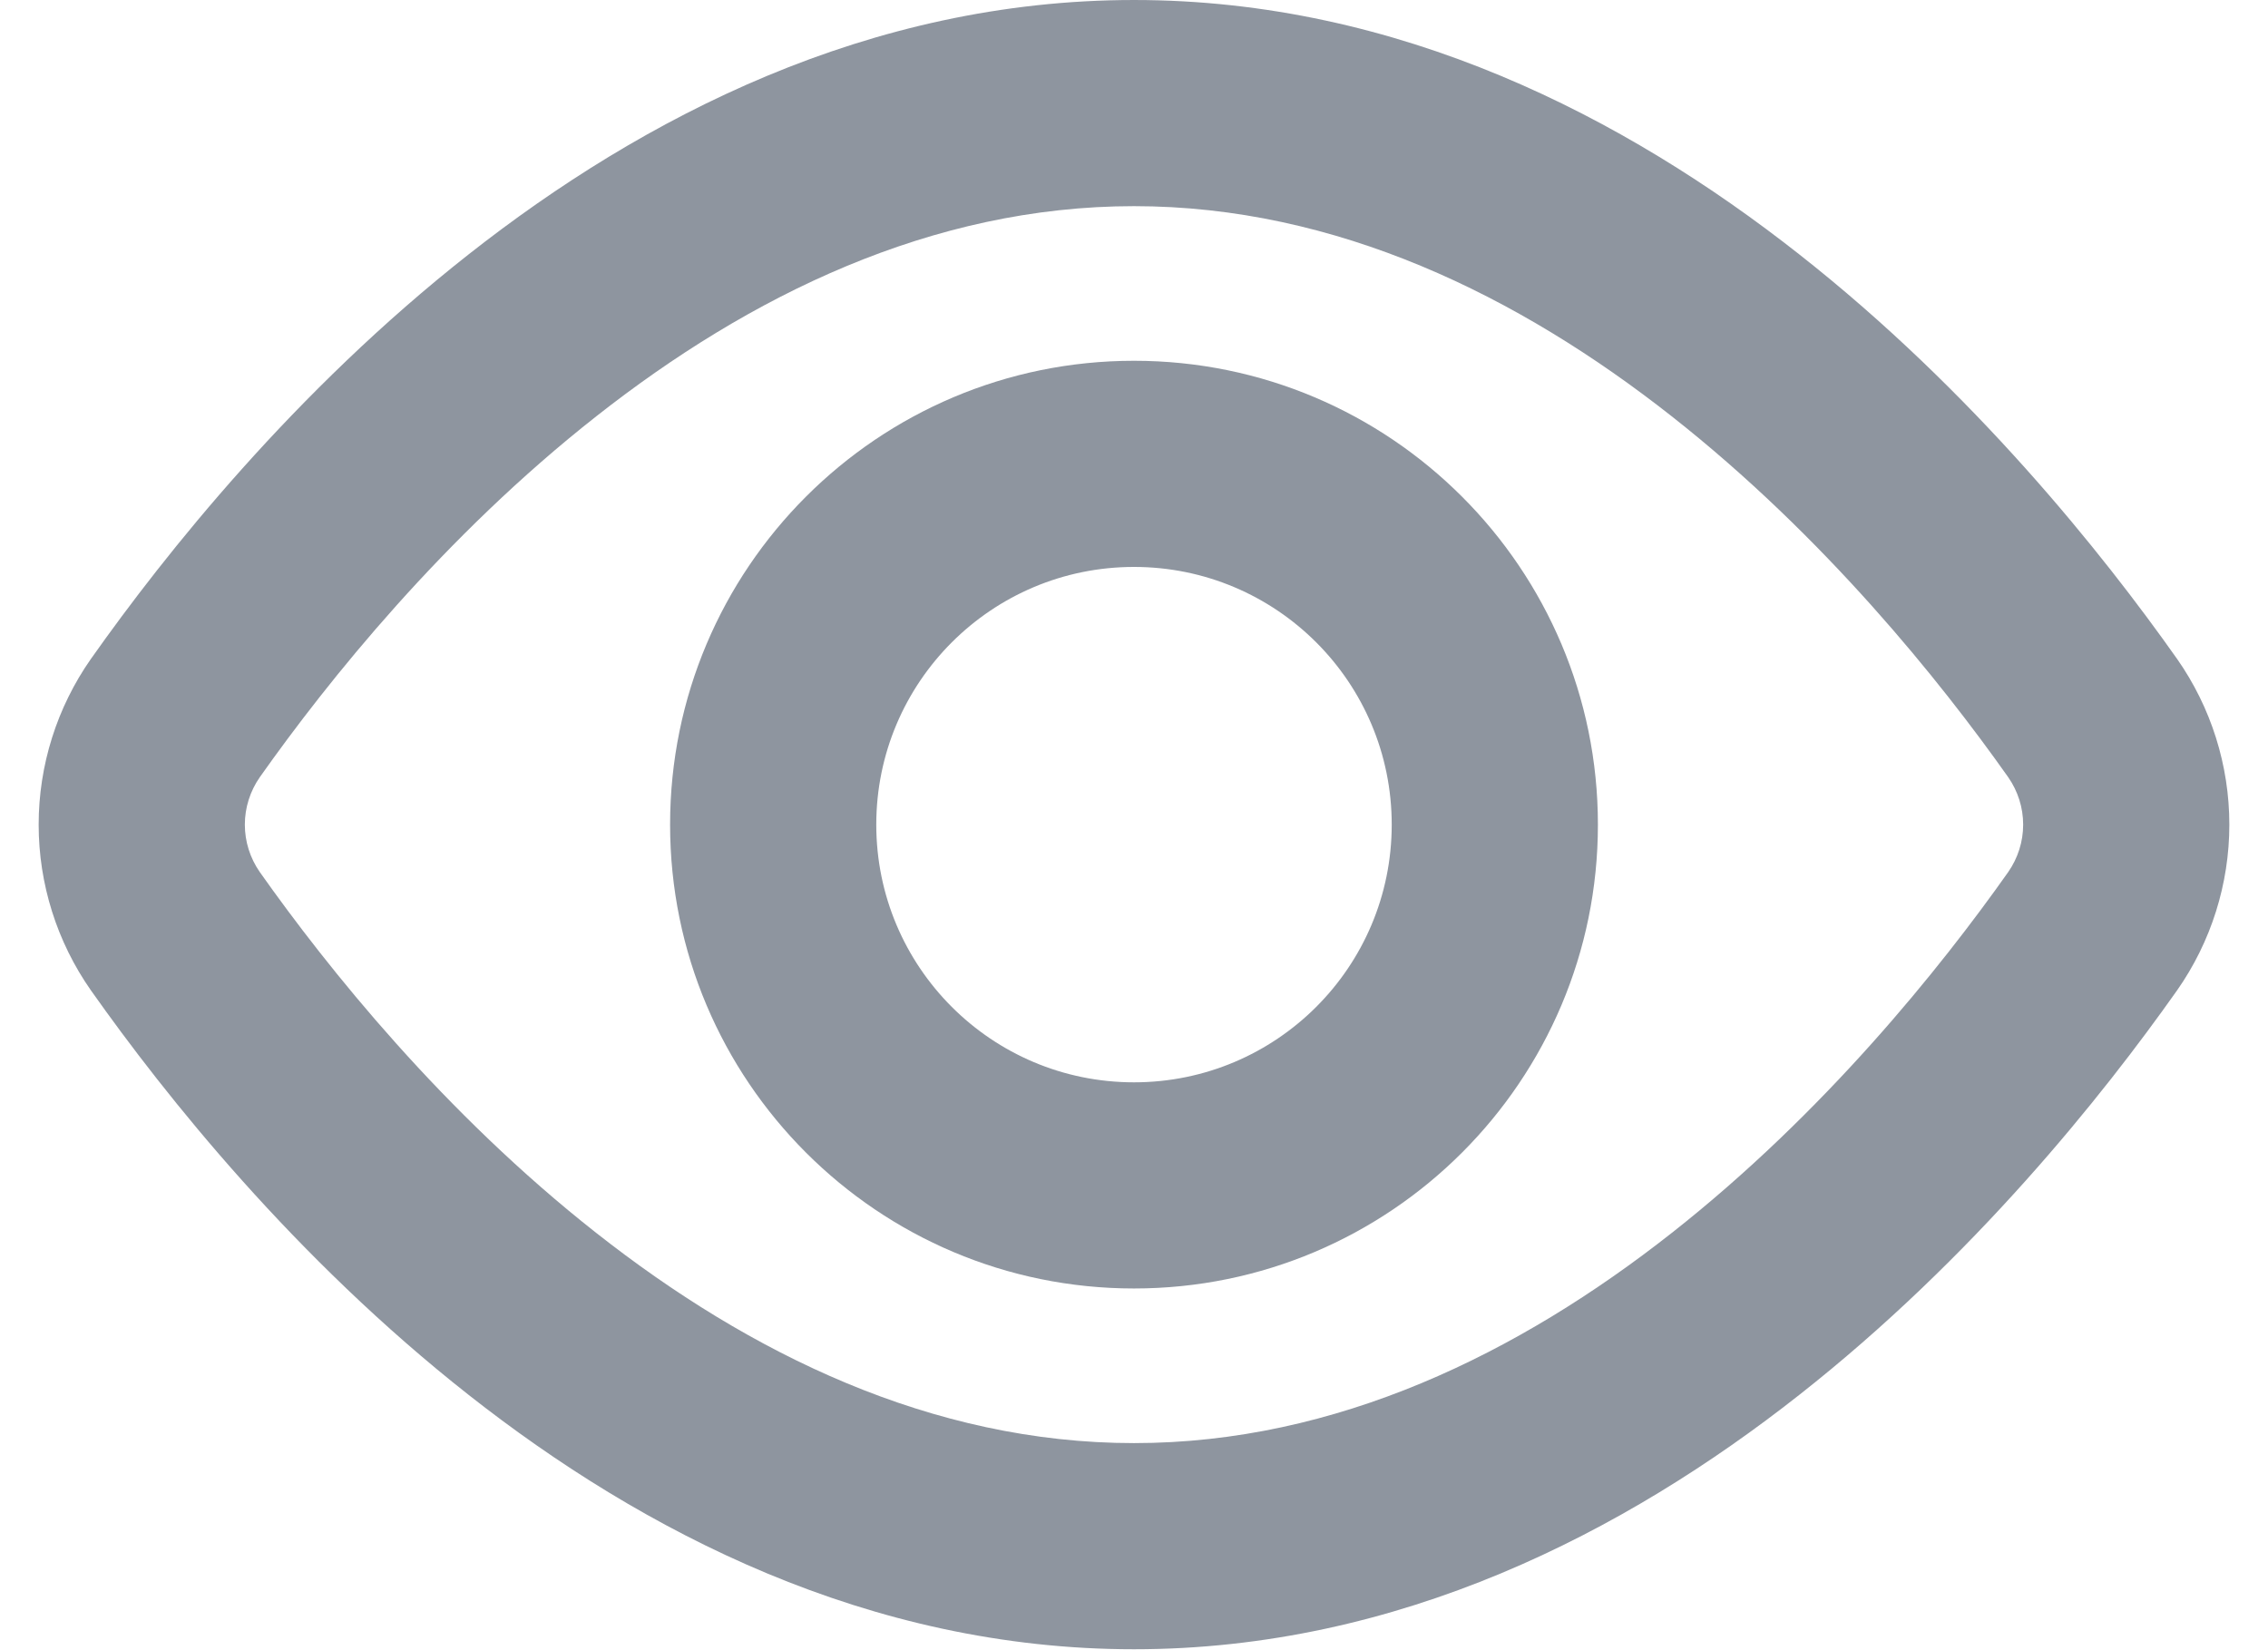
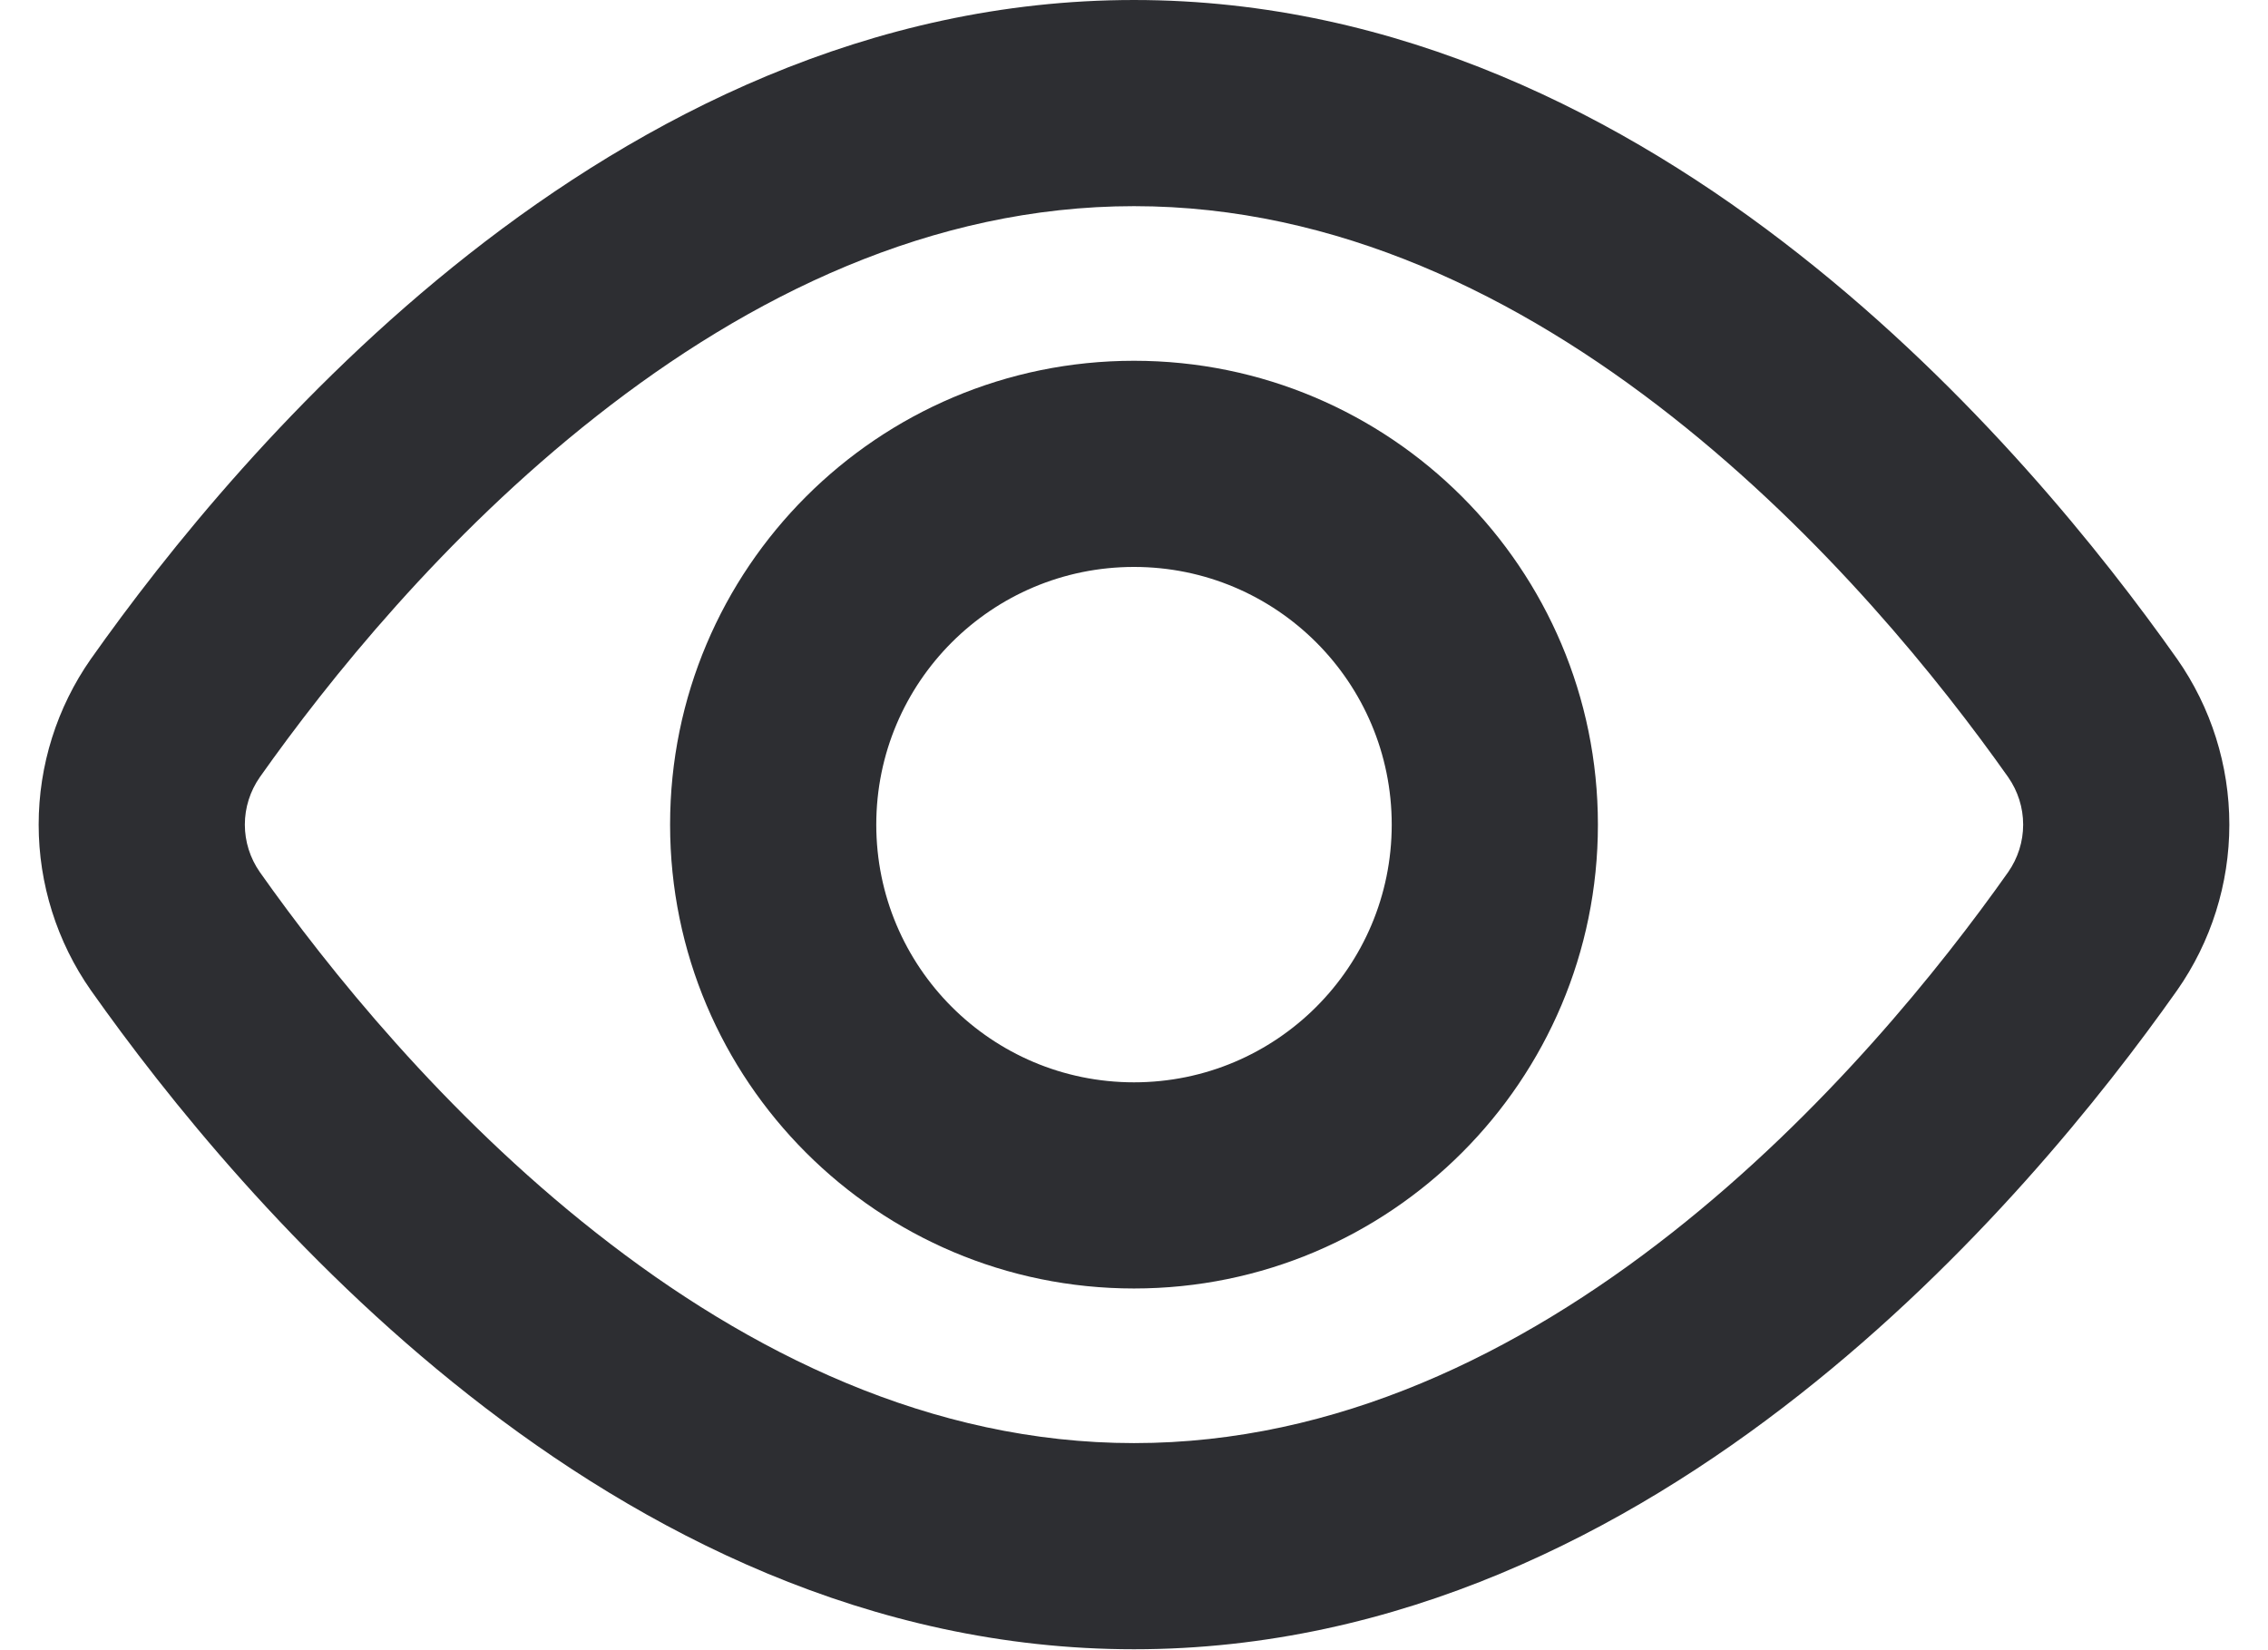
<svg xmlns="http://www.w3.org/2000/svg" width="22" height="16" viewBox="0 0 22 16" fill="none">
-   <path fill-rule="evenodd" clip-rule="evenodd" d="M2.52 7.54C2.426 7.675 2.375 7.835 2.375 8C2.375 8.165 2.426 8.325 2.52 8.46C3.178 9.392 4.304 10.798 5.785 11.962C7.269 13.13 9.037 14 11 14C12.963 14 14.731 13.13 16.215 11.962C17.695 10.798 18.822 9.392 19.48 8.46C19.574 8.325 19.625 8.165 19.625 8C19.625 7.835 19.574 7.675 19.48 7.54C18.822 6.608 17.695 5.202 16.215 4.038C14.731 2.87 12.963 2 11 2C9.037 2 7.269 2.87 5.785 4.038C4.304 5.202 3.178 6.608 2.52 7.54ZM4.548 2.466C6.236 1.138 8.43 3.05176e-05 11 3.05176e-05C13.57 3.05176e-05 15.764 1.138 17.451 2.466C19.142 3.795 20.397 5.371 21.115 6.388L21.118 6.392C21.448 6.863 21.625 7.425 21.625 8C21.625 8.575 21.448 9.137 21.118 9.608L21.115 9.612C20.397 10.629 19.142 12.205 17.451 13.534C15.764 14.862 13.57 16 11 16C8.43 16 6.236 14.862 4.548 13.534C2.858 12.205 1.603 10.629 0.885 9.612L0.882 9.608L0.882 9.608C0.552 9.137 0.375 8.575 0.375 8C0.375 7.425 0.552 6.863 0.882 6.392L0.885 6.388L0.885 6.388C1.603 5.371 2.858 3.795 4.548 2.466Z" fill="#8E959F" />
-   <path fill-rule="evenodd" clip-rule="evenodd" d="M11 5.5C9.619 5.5 8.5 6.619 8.5 8C8.5 9.381 9.619 10.5 11 10.5C12.381 10.5 13.5 9.381 13.5 8C13.5 6.619 12.381 5.5 11 5.5ZM6.5 8C6.5 5.515 8.515 3.5 11 3.5C13.485 3.5 15.5 5.515 15.5 8C15.5 10.485 13.485 12.5 11 12.5C8.515 12.5 6.5 10.485 6.5 8Z" fill="#8E959F" />
+   <path fill-rule="evenodd" clip-rule="evenodd" d="M2.52 7.54C2.426 7.675 2.375 7.835 2.375 8C2.375 8.165 2.426 8.325 2.52 8.46C3.178 9.392 4.304 10.798 5.785 11.962C7.269 13.13 9.037 14 11 14C12.963 14 14.731 13.13 16.215 11.962C17.695 10.798 18.822 9.392 19.48 8.46C19.574 8.325 19.625 8.165 19.625 8C19.625 7.835 19.574 7.675 19.48 7.54C18.822 6.608 17.695 5.202 16.215 4.038C14.731 2.87 12.963 2 11 2C9.037 2 7.269 2.87 5.785 4.038C4.304 5.202 3.178 6.608 2.52 7.54ZM4.548 2.466C6.236 1.138 8.43 3.05176e-05 11 3.05176e-05C13.57 3.05176e-05 15.764 1.138 17.451 2.466C19.142 3.795 20.397 5.371 21.115 6.388L21.118 6.392C21.448 6.863 21.625 7.425 21.625 8C21.625 8.575 21.448 9.137 21.118 9.608L21.115 9.612C20.397 10.629 19.142 12.205 17.451 13.534C15.764 14.862 13.57 16 11 16C8.43 16 6.236 14.862 4.548 13.534C2.858 12.205 1.603 10.629 0.885 9.612L0.882 9.608L0.882 9.608C0.552 9.137 0.375 8.575 0.375 8C0.375 7.425 0.552 6.863 0.882 6.392L0.885 6.388L0.885 6.388C1.603 5.371 2.858 3.795 4.548 2.466Z" fill="#2D2E32" />
+   <path fill-rule="evenodd" clip-rule="evenodd" d="M11 5.5C9.619 5.5 8.5 6.619 8.5 8C8.5 9.381 9.619 10.5 11 10.5C12.381 10.5 13.5 9.381 13.5 8C13.5 6.619 12.381 5.5 11 5.5ZM6.5 8C6.5 5.515 8.515 3.5 11 3.5C13.485 3.5 15.5 5.515 15.5 8C15.5 10.485 13.485 12.5 11 12.5C8.515 12.5 6.5 10.485 6.5 8Z" fill="#2D2E32" />
</svg>
